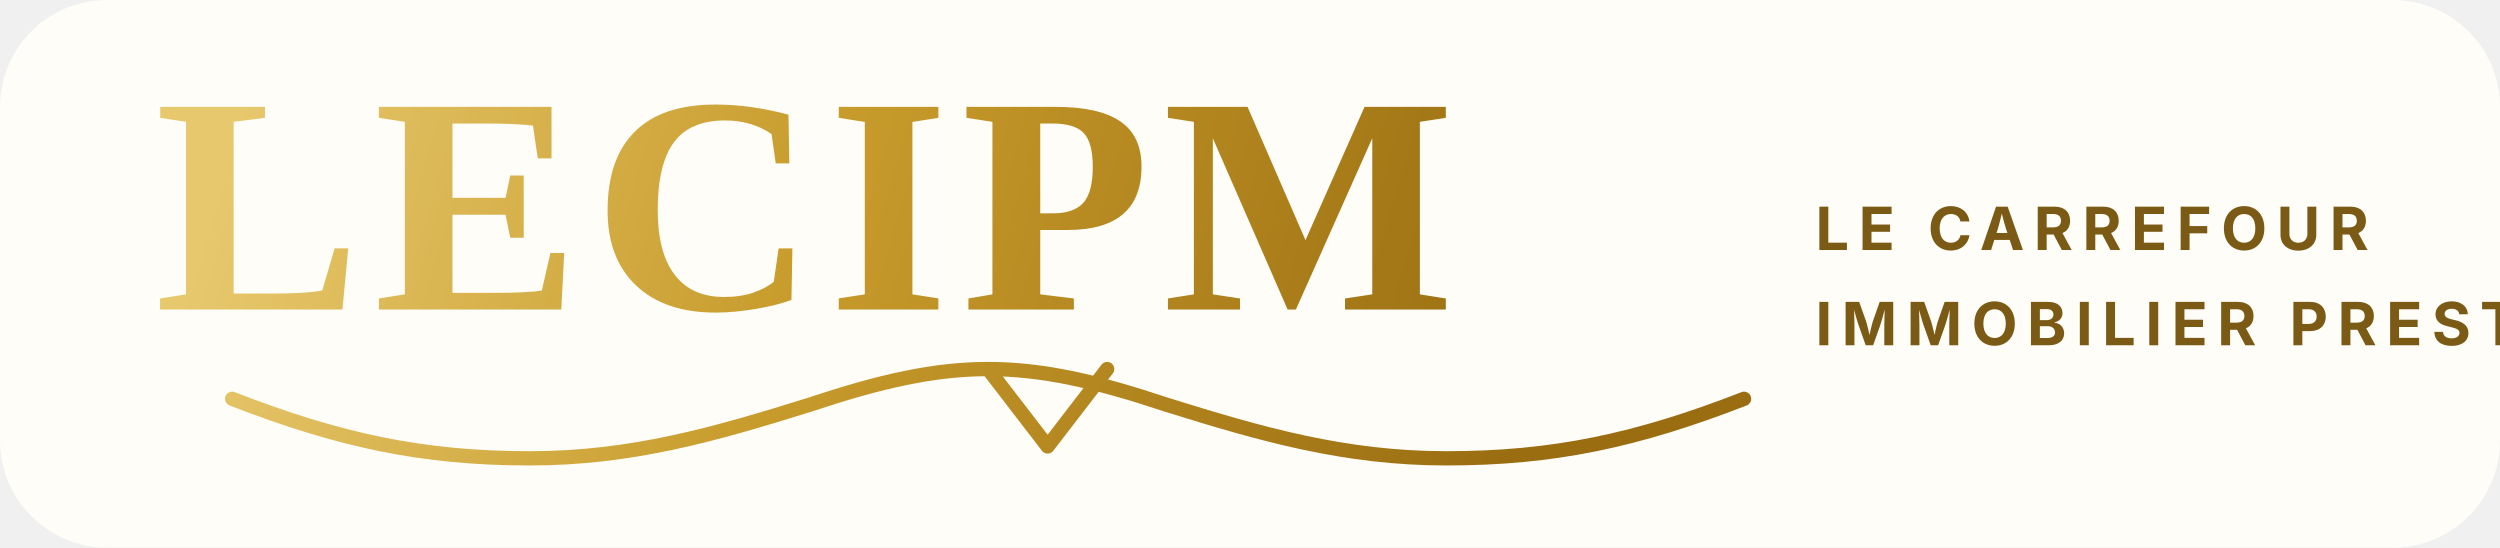
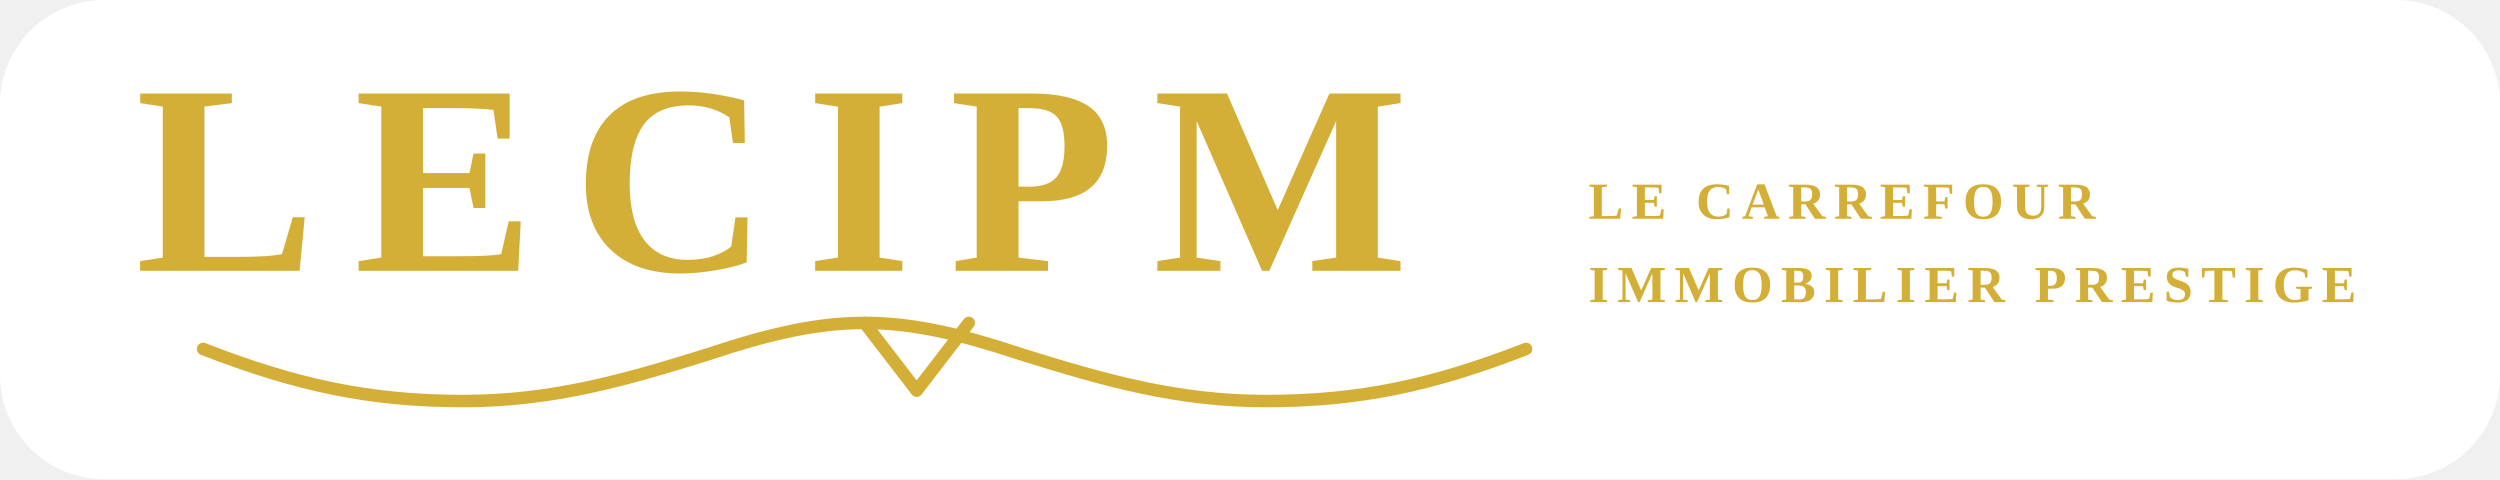
- <svg xmlns="http://www.w3.org/2000/svg" viewBox="0 0 420 92" fill="none" aria-hidden="true">
-   <rect width="420" height="92" rx="18" fill="#FFFDF7" />
-   <defs>
-     <linearGradient id="gold-light" x1="42" y1="12" x2="254" y2="74" gradientUnits="userSpaceOnUse">
-       <stop stop-color="#E7C86D" />
-       <stop offset="0.45" stop-color="#C79B2B" />
-       <stop offset="1" stop-color="#9A6D11" />
-     </linearGradient>
-   </defs>
-   <text x="26" y="52" fill="url(#gold-light)" font-family="Georgia, 'Times New Roman', serif" font-size="52" font-weight="700" letter-spacing="0.04em">
+ <svg xmlns="http://www.w3.org/2000/svg" viewBox="0 0 480 92" fill="none" aria-hidden="true">
+   <rect width="480" height="92" rx="20" fill="#FFFFFF" />
+   <text x="26" y="52" fill="#D4AF37" font-family="Georgia, 'Times New Roman', serif" font-size="52" font-weight="700" letter-spacing="0.14em">
    LECIPM
  </text>
-   <path d="M39 67C57 74 71 77 89 77C106 77 120 73 136 68C148 64 157 62 166 62C175 62 184 64 196 68C212 73 226 77 243 77C261 77 275 74 293 67" stroke="url(#gold-light)" stroke-width="2.4" stroke-linecap="round" />
-   <path d="M166 62L176 75L186 62" stroke="url(#gold-light)" stroke-width="2.4" stroke-linecap="round" stroke-linejoin="round" />
-   <text x="305" y="42" fill="#7A5A15" font-family="Inter, system-ui, sans-serif" font-size="10" font-weight="700" letter-spacing="0.16em">
+   <path d="M39 67C57 74 71 77 89 77C106 77 120 73 136 68C148 64 157 62 166 62C175 62 184 64 196 68C212 73 226 77 243 77C261 77 275 74 293 67" stroke="#D4AF37" stroke-width="2.4" stroke-linecap="round" />
+   <path d="M166 62L176 75L186 62" stroke="#D4AF37" stroke-width="2.4" stroke-linecap="round" stroke-linejoin="round" />
+   <text x="305" y="42" fill="#D4AF37" font-family="Georgia, 'Times New Roman', serif" font-size="10" font-weight="600" letter-spacing="0.16em">
    LE CARREFOUR
  </text>
-   <text x="305" y="58" fill="#7A5A15" font-family="Inter, system-ui, sans-serif" font-size="10" font-weight="700" letter-spacing="0.16em">
+   <text x="305" y="58" fill="#D4AF37" font-family="Georgia, 'Times New Roman', serif" font-size="10" font-weight="600" letter-spacing="0.16em">
    IMMOBILIER PRESTIGE
  </text>
</svg>
